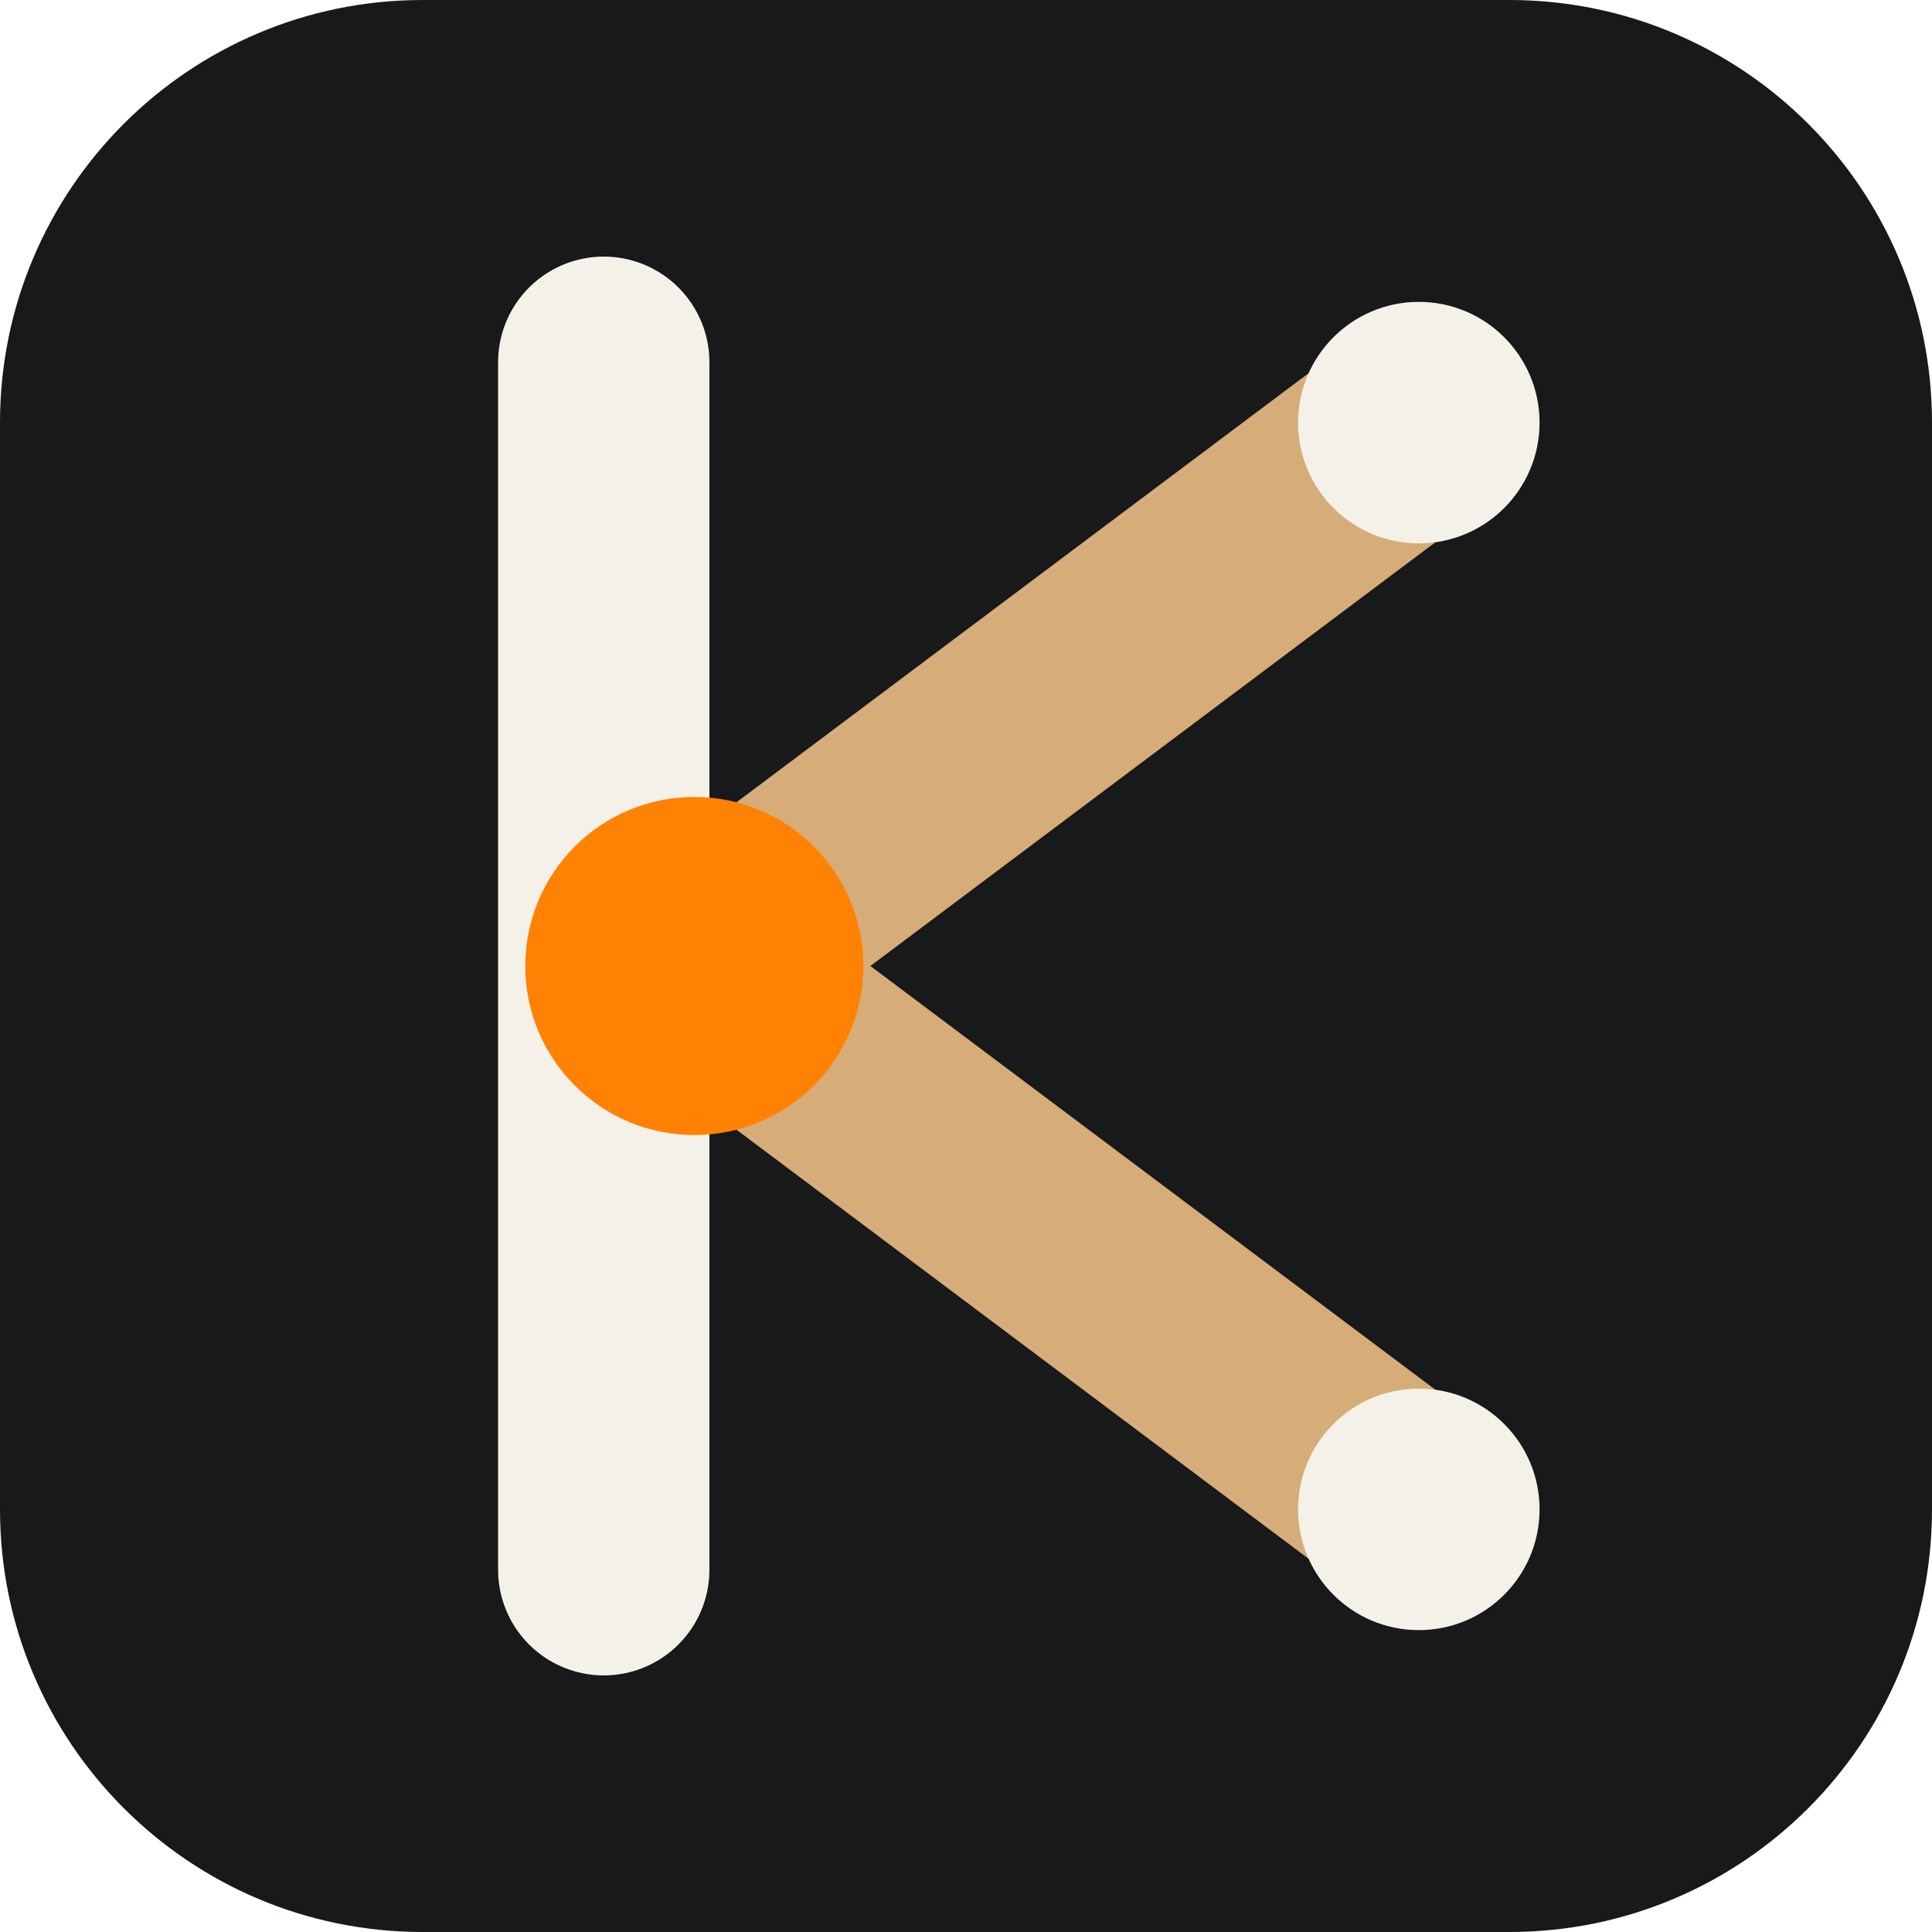
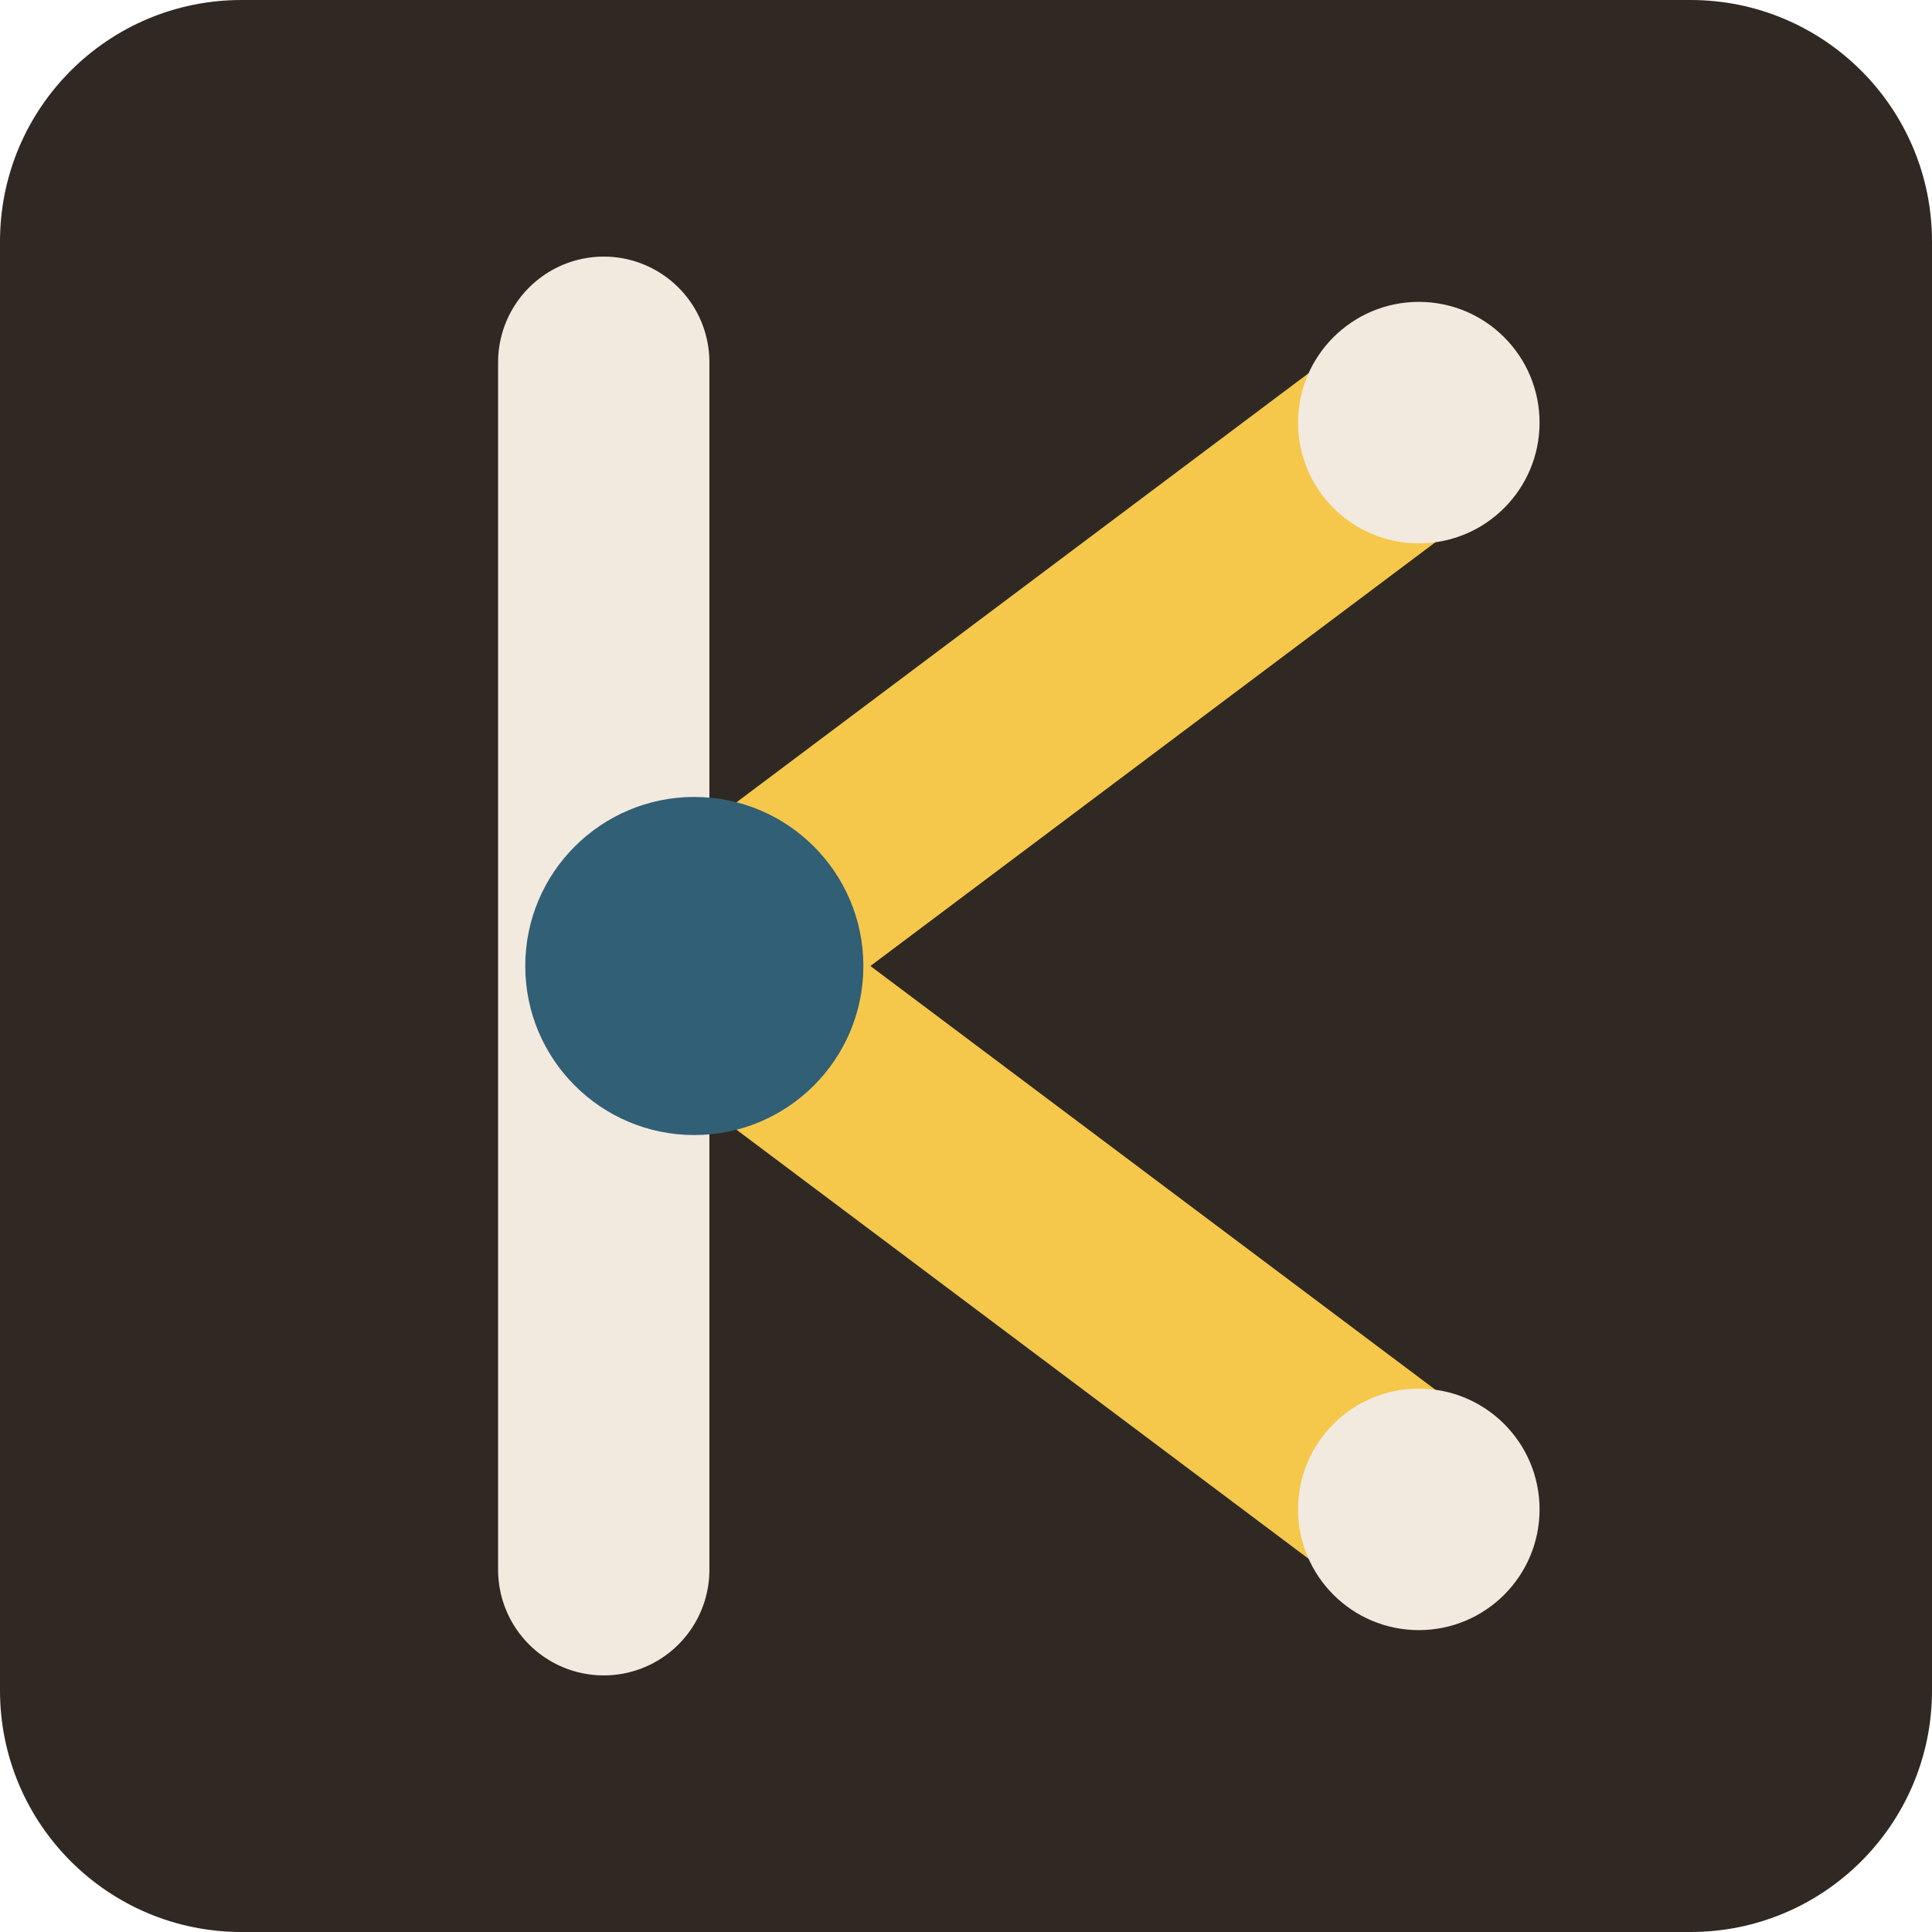
<svg xmlns="http://www.w3.org/2000/svg" viewBox="0 0 32 32">
-   <rect width="32" height="32" rx="7" fill="#17191a" />
+   <rect width="32" height="32" rx="4" fill="#302822" />
  <g fill="none" stroke-linecap="round" stroke-linejoin="round">
-     <path d="M10 6v20" stroke="#f4f1e9" stroke-width="3.5" />
-     <path d="m11.5 16 12-9M11.5 16l12 9" stroke="#d6ad78" stroke-width="3.5" />
+     <path d="M10 6v20" stroke="#f2e9df" stroke-width="3.5" />
+     <path d="m11.5 16 12-9M11.5 16l12 9" stroke="#f5c84c" stroke-width="3.5" />
  </g>
-   <circle cx="11.5" cy="16" r="2.8" fill="#ff8205" />
-   <circle cx="23.5" cy="7" r="2" fill="#f4f1e9" />
-   <circle cx="23.5" cy="25" r="2" fill="#f4f1e9" />
+   <circle cx="11.5" cy="16" r="2.8" fill="#315f75" />
+   <circle cx="23.5" cy="7" r="2" fill="#f2e9df" />
+   <circle cx="23.5" cy="25" r="2" fill="#f2e9df" />
</svg>
